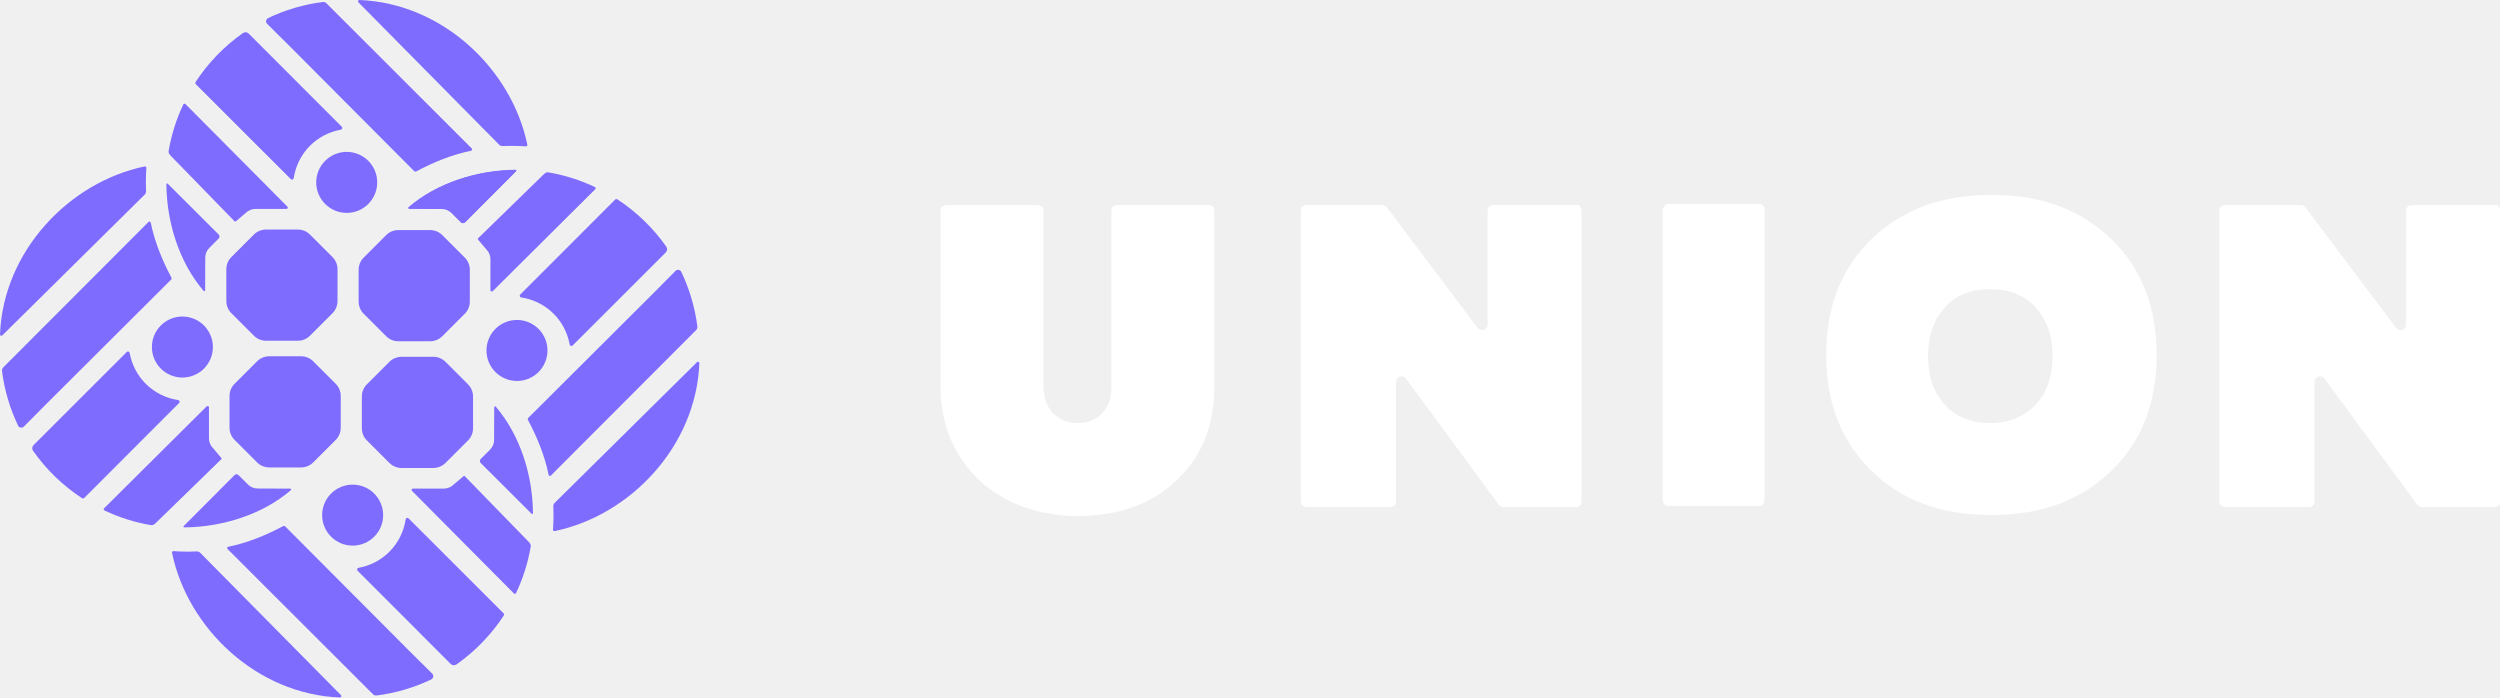
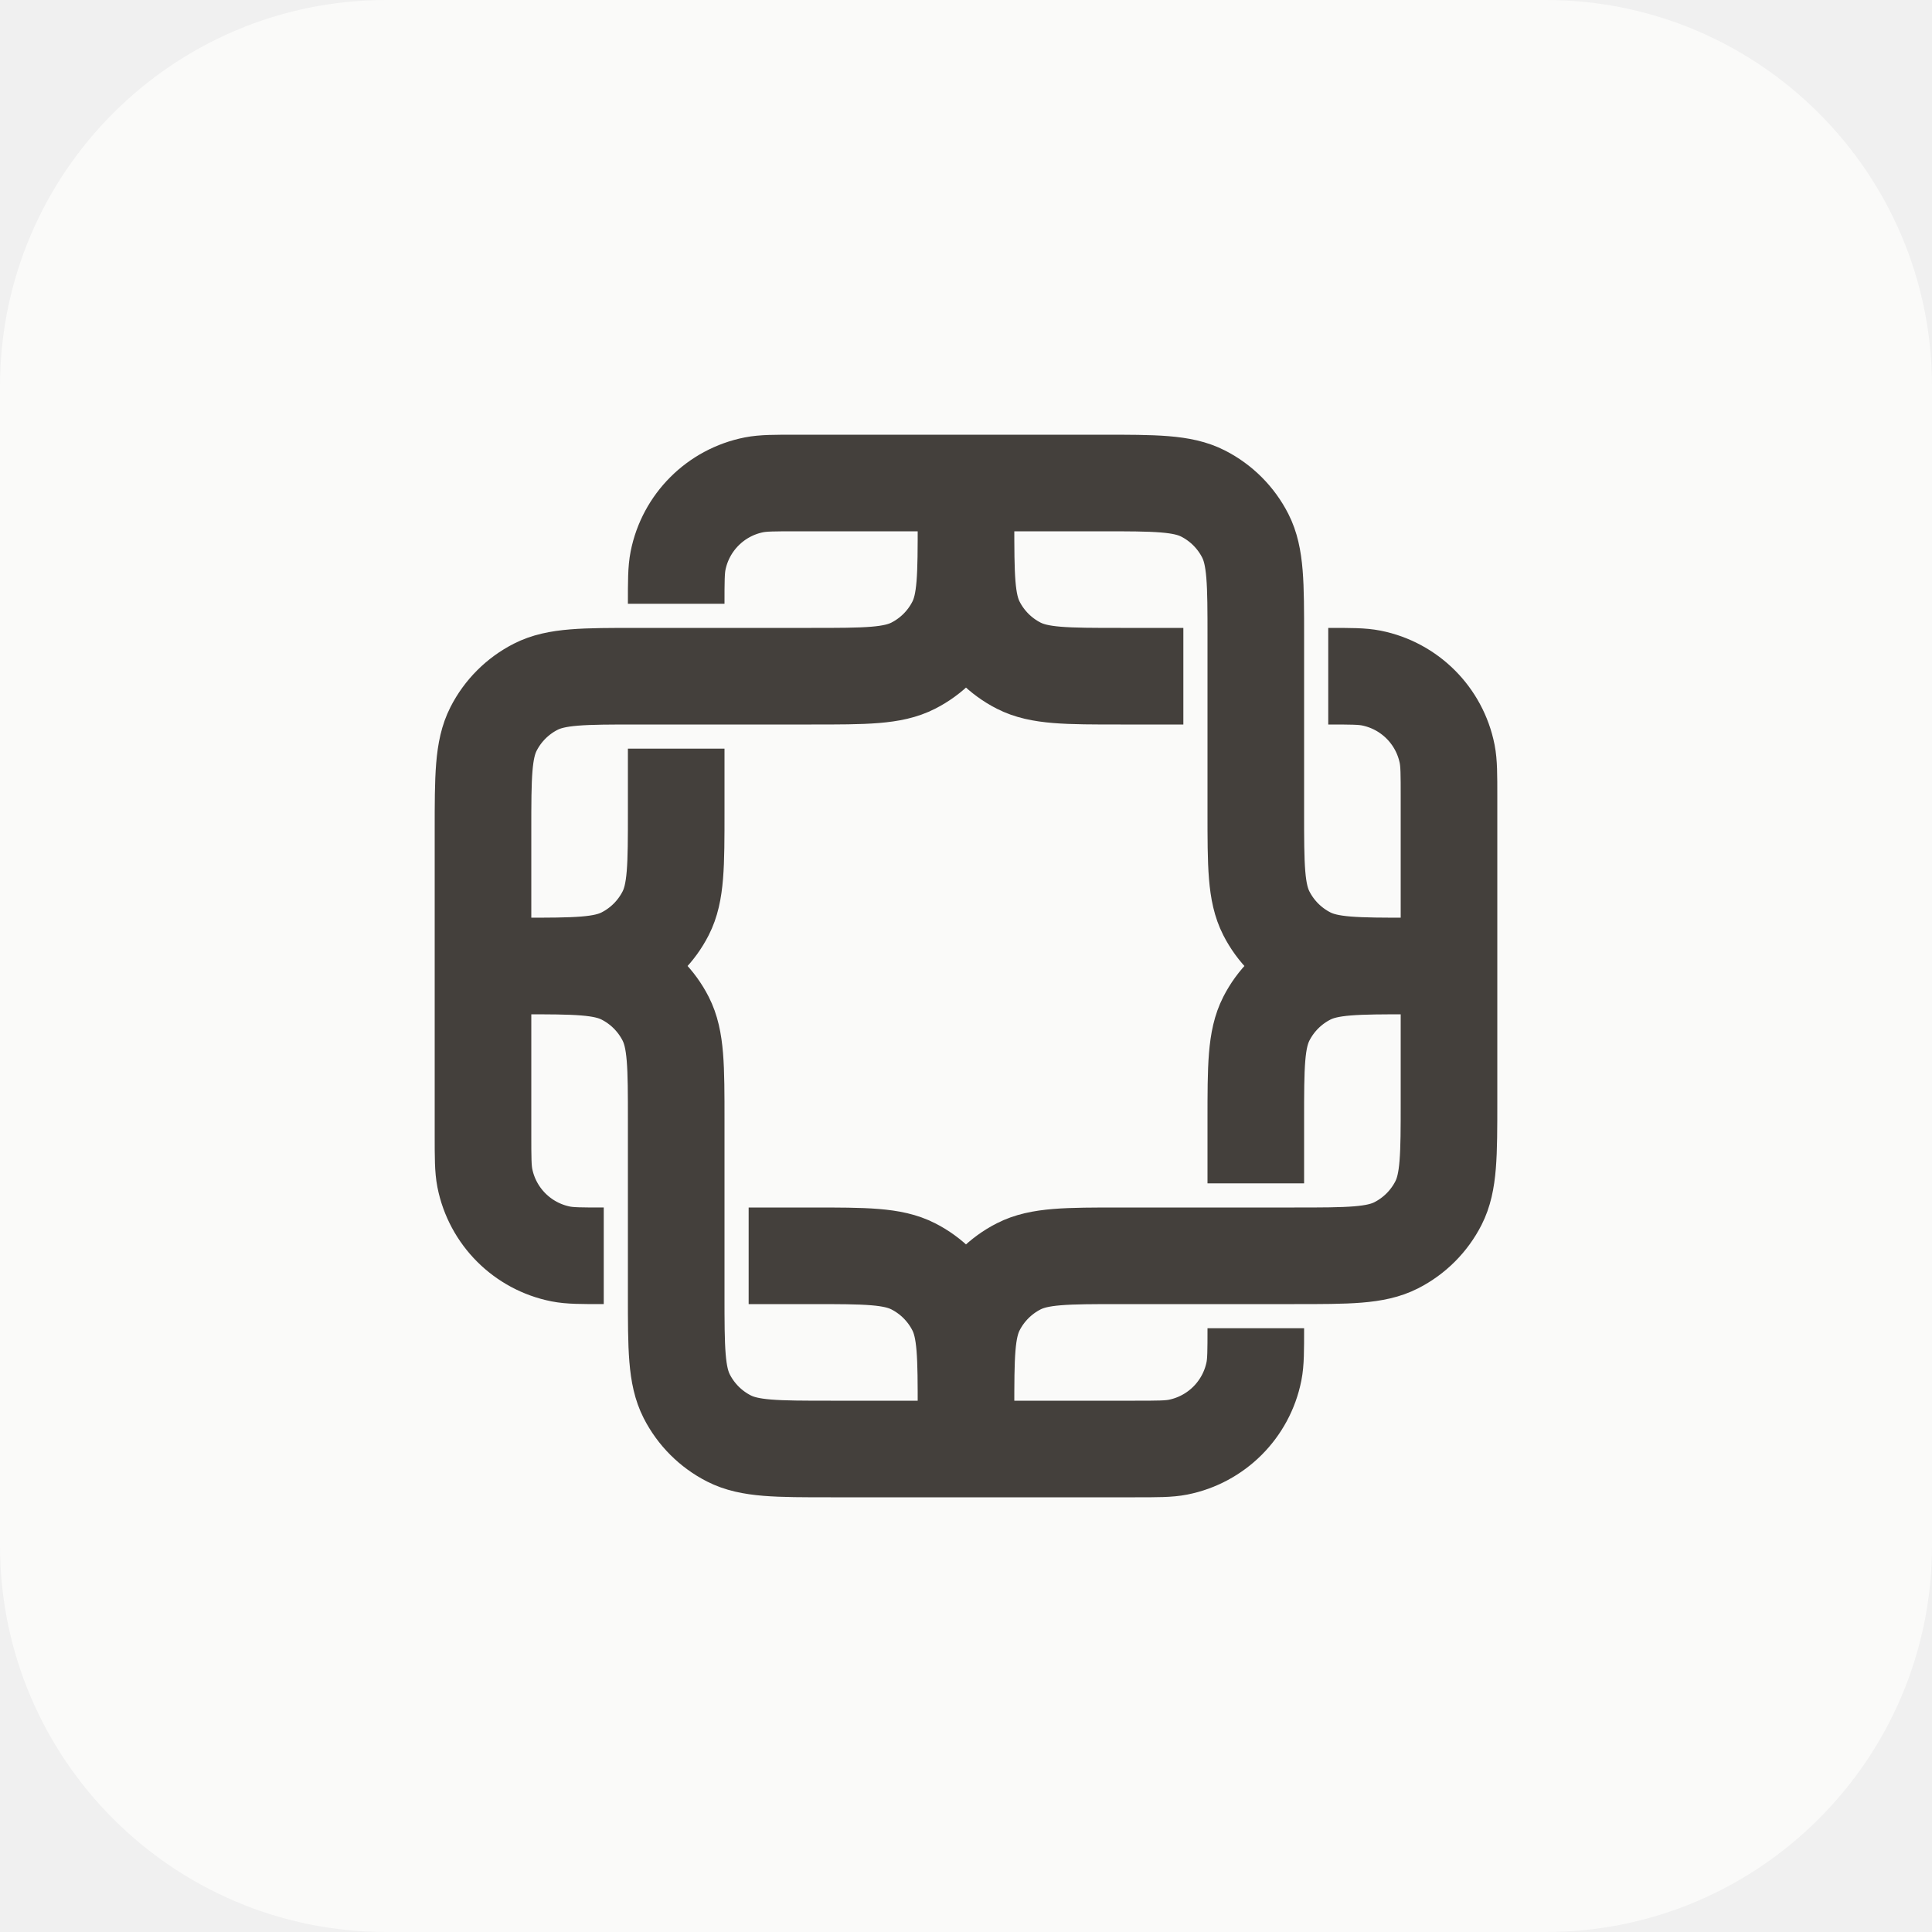
- <svg xmlns="http://www.w3.org/2000/svg" id="Ebene_1" x="0px" y="0px" width="211.58px" height="59.032px" viewBox="0 0 211.58 59.032" xml:space="preserve">
-   <path fill="#FFFFFF" d="M102.293,17.357h-7.757c-0.287,0-0.478,0.192-0.478,0.48v14.894c0,0.864-0.192,1.633-0.766,2.209 c-0.479,0.577-1.246,0.865-2.107,0.865c-0.862,0-1.533-0.288-2.107-0.865c-0.479-0.576-0.766-1.249-0.766-2.209V17.838 c0-0.288-0.192-0.48-0.479-0.48h-7.757c-0.287,0-0.478,0.192-0.478,0.48v14.797c0,3.364,1.149,5.958,3.256,7.975 c2.106,2.019,4.979,2.979,8.139,3.075c3.543,0,6.416-0.961,8.523-2.979c2.202-2.018,3.256-4.707,3.256-7.975V17.838 C102.772,17.55,102.581,17.357,102.293,17.357" />
-   <path fill="#FFFFFF" d="M133.463,17.357h-7.086c-0.289,0-0.479,0.192-0.479,0.48v9.608c0,0.48-0.575,0.673-0.862,0.288l-7.66-10.185 c-0.097-0.096-0.191-0.192-0.384-0.192h-6.416c-0.286,0-0.479,0.192-0.479,0.48v24.598c0,0.288,0.193,0.481,0.479,0.481h7.087 c0.287,0,0.479-0.193,0.479-0.481V32.347c0-0.48,0.574-0.673,0.861-0.288l7.854,10.665c0.095,0.096,0.191,0.193,0.383,0.193h6.128 c0.288,0,0.479-0.193,0.479-0.481V17.838C133.846,17.55,133.654,17.262,133.463,17.357" />
-   <path fill="#FFFFFF" d="M148.859,17.262h-7.66c-0.287,0-0.479,0.288-0.479,0.576V42.34c0,0.288,0.192,0.479,0.479,0.479h7.66 c0.289,0,0.479-0.191,0.479-0.479V17.742C149.339,17.454,149.148,17.262,148.859,17.262" />
-   <path fill="#FFFFFF" d="M178.689,20.241c-2.586-2.499-5.938-3.748-10.151-3.748s-7.565,1.249-10.151,3.748 c-2.585,2.498-3.83,5.764-3.83,9.8s1.245,7.302,3.83,9.801c2.49,2.498,5.938,3.747,10.151,3.747s7.565-1.249,10.151-3.747 c2.584-2.499,3.83-5.765,3.83-9.801S181.273,22.739,178.689,20.241 M172.273,34.269c-0.959,0.96-2.203,1.537-3.832,1.537 c-1.531,0-2.873-0.48-3.83-1.537s-1.437-2.402-1.437-4.132c0-1.729,0.479-3.075,1.437-4.132c0.957-1.056,2.203-1.537,3.83-1.537 c1.533,0,2.873,0.481,3.832,1.537c0.957,1.057,1.436,2.403,1.436,4.132C173.709,31.866,173.23,33.212,172.273,34.269" />
-   <path fill="#FFFFFF" d="M211.197,17.357h-7.086c-0.289,0-0.479,0.192-0.479,0.48v9.608c0,0.48-0.575,0.673-0.862,0.288l-7.66-10.185 c-0.097-0.096-0.191-0.192-0.384-0.192h-6.416c-0.286,0-0.479,0.192-0.479,0.48v24.598c0,0.288,0.193,0.481,0.479,0.481h7.087 c0.287,0,0.479-0.193,0.479-0.481V32.347c0-0.48,0.574-0.673,0.861-0.288l7.854,10.665c0.095,0.096,0.191,0.193,0.383,0.193h6.128 c0.288,0,0.479-0.193,0.479-0.481V17.838C211.58,17.55,211.389,17.262,211.197,17.357" />
-   <path fill="#7E6CFF" d="M43.615,14.367c0.103-0.001,0.127,0.059,0.054,0.131l-4.281,4.292c-0.095,0.095-0.249,0.095-0.343,0 l-0.796-0.796c-0.216-0.216-0.509-0.337-0.815-0.337c0,0-2.1-0.004-2.765-0.009c-0.071-0.001-0.102-0.089-0.048-0.135 C37.032,15.453,40.399,14.396,43.615,14.367" />
-   <path fill="#7E6CFF" d="M25.478,39.56h-2.691c-0.389,0-0.755-0.15-1.03-0.426l-1.903-1.903c-0.275-0.274-0.427-0.641-0.427-1.029 v-2.692c0-0.389,0.152-0.755,0.427-1.029l1.903-1.903c0.275-0.275,0.641-0.426,1.03-0.426h2.691c0.389,0,0.755,0.151,1.03,0.426 l1.903,1.903c0.275,0.274,0.427,0.642,0.427,1.029v2.692c0,0.389-0.152,0.755-0.427,1.029l-1.903,1.903 C26.233,39.409,25.867,39.56,25.478,39.56" />
-   <path fill="#7E6CFF" d="M12.247,14.084c0.076-0.016,0.146,0.042,0.141,0.12c-0.028,0.402-0.043,0.808-0.043,1.217 c0,0.254,0.006,0.507,0.017,0.758c0.004,0.107-0.035,0.211-0.111,0.287L0.196,28.385c-0.074,0.074-0.2,0.018-0.196-0.089 C0.276,21.252,5.852,15.413,12.247,14.084" />
-   <path fill="#7E6CFF" d="M12.565,18.786c0.065-0.064,0.175-0.031,0.193,0.059c0.336,1.644,0.981,3.203,1.747,4.642 c0.032,0.059,0.021,0.132-0.026,0.179L3.947,34.161c-0.651,0.656-1.401,1.412-1.926,1.942c-0.149,0.151-0.402,0.107-0.493-0.084 c-0.682-1.43-1.15-2.982-1.357-4.616c-0.015-0.116,0.026-0.232,0.109-0.315L12.565,18.786z" />
-   <path fill="#7E6CFF" d="M17.49,34.392c0.072-0.072,0.195-0.021,0.195,0.081v2.63c0,0.307,0.121,0.6,0.337,0.814l0.684,0.807 c0.046,0.045,0.045,0.119,0.061,0.104l-5.598,5.451c-0.149,0.147-0.273,0.185-0.394,0.164c-1.385-0.235-2.704-0.658-3.934-1.24 c-0.071-0.034-0.087-0.129-0.031-0.186L17.49,34.392z" />
-   <path fill="#7E6CFF" d="M13.611,35.646l0.027-0.026C13.623,35.635,13.611,35.646,13.611,35.646" />
-   <path fill="#7E6CFF" d="M15.619,44.633c-0.102,0.001-0.126-0.059-0.054-0.13l4.282-4.293c0.094-0.095,0.248-0.095,0.342,0 l0.797,0.796c0.216,0.216,0.508,0.337,0.814,0.337c0,0,2.1,0.004,2.765,0.01c0.071,0,0.102,0.088,0.049,0.135 C22.202,43.547,18.836,44.604,15.619,44.633" />
-   <path fill="#7E6CFF" d="M2.839,37.671c1.182-1.18,6.749-6.742,7.889-7.882c0.087-0.087,0.226-0.034,0.248,0.088 c0.176,0.978,0.643,1.886,1.355,2.599h0.001c0.746,0.746,1.709,1.226,2.74,1.381c0.122,0.018,0.178,0.156,0.091,0.244 c-1.112,1.112-6.357,6.361-8.062,8.068c-0.052,0.004-0.082,0.007-0.134,0.011c-1.632-1.065-3.05-2.433-4.169-4.026 C2.693,38.004,2.71,37.801,2.839,37.671" />
-   <path fill="#7E6CFF" d="M19.155,25.478v-2.691c0-0.39,0.151-0.755,0.427-1.03l1.903-1.904c0.274-0.274,0.64-0.426,1.029-0.426h2.692 c0.389,0,0.755,0.152,1.03,0.426l1.903,1.904c0.275,0.275,0.426,0.64,0.426,1.03v2.691c0,0.389-0.151,0.755-0.426,1.03l-1.903,1.903 c-0.275,0.275-0.641,0.426-1.03,0.426h-2.692c-0.389,0-0.755-0.151-1.029-0.426l-1.904-1.903 C19.306,26.232,19.155,25.867,19.155,25.478" />
-   <path fill="#7E6CFF" d="M44.631,12.247c0.016,0.076-0.042,0.146-0.12,0.14c-0.402-0.028-0.808-0.042-1.217-0.042 c-0.254,0-0.507,0.006-0.758,0.016c-0.107,0.005-0.211-0.034-0.287-0.109L30.331,0.196c-0.075-0.075-0.018-0.2,0.088-0.196 C37.463,0.275,43.302,5.851,44.631,12.247" />
-   <path fill="#7E6CFF" d="M39.929,12.565c0.064,0.064,0.031,0.175-0.059,0.193c-1.644,0.336-3.203,0.98-4.642,1.747 c-0.059,0.031-0.132,0.021-0.179-0.026L24.554,3.947c-0.657-0.651-1.412-1.401-1.943-1.927c-0.151-0.149-0.107-0.401,0.084-0.492 c1.43-0.684,2.983-1.15,4.616-1.358c0.117-0.014,0.233,0.027,0.316,0.109L39.929,12.565z" />
-   <path fill="#7E6CFF" d="M24.323,17.489c0.072,0.072,0.021,0.195-0.081,0.195h-2.63c-0.306,0-0.599,0.122-0.814,0.338l-0.807,0.684 c-0.045,0.045-0.119,0.045-0.103,0.06l-5.451-5.597c-0.148-0.15-0.185-0.274-0.165-0.395c0.236-1.384,0.659-2.703,1.241-3.933 c0.034-0.072,0.129-0.088,0.185-0.032L24.323,17.489z" />
-   <path fill="#7E6CFF" d="M14.082,15.619c-0.001-0.103,0.059-0.126,0.131-0.054l4.292,4.282c0.095,0.094,0.095,0.248,0,0.342 l-0.796,0.796c-0.216,0.217-0.337,0.509-0.337,0.815c0,0-0.004,2.1-0.009,2.765c-0.001,0.071-0.089,0.103-0.135,0.049 C15.168,22.202,14.111,18.836,14.082,15.619" />
-   <path fill="#7E6CFF" d="M31.169,17.262c-0.484,0.484-1.141,0.756-1.825,0.756c-0.685,0-1.342-0.271-1.825-0.756h-0.001 c-0.484-0.484-0.756-1.141-0.756-1.826c0-0.685,0.272-1.341,0.756-1.825l0.001-0.001c0.483-0.484,1.14-0.756,1.824-0.756h0.001 c0.685,0,1.342,0.273,1.825,0.757h0.001c0.484,0.484,0.755,1.141,0.755,1.825C31.925,16.121,31.653,16.777,31.169,17.262z" />
-   <path fill="#7E6CFF" d="M21.044,2.839c1.18,1.181,6.742,6.748,7.882,7.889c0.087,0.087,0.034,0.226-0.088,0.248 c-0.977,0.176-1.886,0.643-2.598,1.355h-0.001c-0.746,0.747-1.225,1.71-1.38,2.741c-0.018,0.122-0.157,0.178-0.244,0.09 c-1.113-1.112-6.362-6.356-8.069-8.061c-0.004-0.052-0.007-0.083-0.011-0.134c1.066-1.633,2.433-3.05,4.027-4.169 C20.711,2.693,20.914,2.709,21.044,2.839" />
-   <path fill="#7E6CFF" d="M17.262,27.545c0.484,0.484,0.756,1.141,0.756,1.825c0,0.685-0.272,1.342-0.756,1.825v0.001 c-0.484,0.484-1.141,0.756-1.826,0.756s-1.341-0.271-1.825-0.756v-0.001c-0.484-0.482-0.756-1.14-0.756-1.824v-0.001 c0-0.685,0.272-1.341,0.756-1.825l0.001-0.001c0.483-0.484,1.14-0.755,1.824-0.755C16.121,26.79,16.778,27.062,17.262,27.545z" />
-   <path fill="#7E6CFF" d="M33.711,19.472h2.691c0.39,0,0.755,0.151,1.03,0.426l1.904,1.904c0.274,0.274,0.426,0.64,0.426,1.029v2.691 c0,0.39-0.152,0.754-0.426,1.029l-1.904,1.903c-0.275,0.275-0.64,0.427-1.03,0.427h-2.691c-0.389,0-0.755-0.151-1.03-0.427 l-1.903-1.902c-0.275-0.276-0.426-0.642-0.426-1.03v-2.691c0-0.389,0.151-0.755,0.426-1.029l1.903-1.904 C32.956,19.623,33.322,19.472,33.711,19.472" />
-   <path fill="#7E6CFF" d="M46.942,44.948c-0.076,0.016-0.146-0.043-0.14-0.12c0.028-0.402,0.042-0.809,0.042-1.218 c0-0.254-0.006-0.507-0.016-0.759c-0.005-0.106,0.034-0.211,0.11-0.286l12.055-11.918c0.075-0.074,0.2-0.018,0.196,0.088 C58.913,37.78,53.338,43.619,46.942,44.948" />
-   <path fill="#7E6CFF" d="M46.624,40.245c-0.064,0.065-0.175,0.031-0.193-0.059c-0.336-1.644-0.98-3.203-1.747-4.641 c-0.031-0.059-0.021-0.132,0.026-0.18l10.532-10.496c0.651-0.656,1.401-1.412,1.927-1.943c0.149-0.15,0.401-0.107,0.492,0.084 c0.683,1.431,1.15,2.983,1.358,4.617c0.014,0.116-0.027,0.233-0.109,0.315L46.624,40.245z" />
-   <path fill="#7E6CFF" d="M41.7,24.64c-0.072,0.072-0.195,0.021-0.195-0.081v-2.63c0-0.306-0.122-0.599-0.338-0.815l-0.683-0.806 c-0.046-0.045-0.046-0.119-0.061-0.104l5.597-5.451c0.15-0.147,0.274-0.186,0.395-0.165c1.384,0.236,2.703,0.659,3.933,1.241 c0.072,0.034,0.088,0.128,0.032,0.184L41.7,24.64z" />
-   <path fill="#7E6CFF" d="M45.578,23.385l-0.027,0.027C45.566,23.397,45.578,23.385,45.578,23.385" />
-   <path fill="#7E6CFF" d="M43.57,14.399c0.103-0.001,0.126,0.058,0.054,0.13l-4.282,4.293c-0.094,0.095-0.248,0.095-0.342,0 l-0.796-0.796c-0.217-0.216-0.509-0.337-0.815-0.337c0,0-2.1-0.004-2.765-0.01c-0.071,0-0.102-0.088-0.049-0.134 C36.987,15.485,40.353,14.428,43.57,14.399" />
-   <path fill="#7E6CFF" d="M56.35,21.36c-1.182,1.181-6.749,6.743-7.889,7.882c-0.088,0.087-0.226,0.034-0.248-0.087 c-0.176-0.978-0.643-1.887-1.356-2.599c-0.746-0.747-1.709-1.226-2.741-1.381c-0.121-0.019-0.177-0.157-0.09-0.244 c1.112-1.113,6.356-6.362,8.062-8.069c0.051-0.004,0.082-0.006,0.134-0.011c1.632,1.066,3.05,2.433,4.169,4.027 C56.496,21.028,56.479,21.231,56.35,21.36" />
-   <path fill="#7E6CFF" d="M40.035,33.554v2.691c0,0.391-0.152,0.755-0.427,1.03l-1.903,1.903c-0.275,0.274-0.641,0.427-1.029,0.427 h-2.692c-0.389,0-0.755-0.152-1.03-0.427l-1.903-1.903c-0.275-0.275-0.427-0.64-0.427-1.03v-2.691c0-0.389,0.152-0.754,0.427-1.029 l1.903-1.903c0.275-0.274,0.641-0.426,1.03-0.426h2.692c0.388,0,0.754,0.151,1.029,0.426l1.903,1.903 C39.883,32.8,40.035,33.165,40.035,33.554" />
-   <path fill="#7E6CFF" d="M14.558,46.785c-0.016-0.076,0.043-0.146,0.12-0.141c0.402,0.028,0.808,0.043,1.218,0.043 c0.254,0,0.506-0.006,0.758-0.018c0.107-0.004,0.211,0.035,0.286,0.111l11.919,12.055c0.075,0.075,0.017,0.2-0.088,0.196 C21.726,58.757,15.887,53.181,14.558,46.785" />
-   <path fill="#7E6CFF" d="M19.26,46.467c-0.065-0.065-0.031-0.175,0.059-0.192c1.644-0.336,3.203-0.981,4.641-1.748 c0.06-0.03,0.132-0.021,0.18,0.026l10.495,10.532c0.656,0.65,1.412,1.4,1.943,1.926c0.15,0.149,0.107,0.402-0.084,0.493 c-1.431,0.683-2.983,1.149-4.617,1.356c-0.116,0.016-0.233-0.025-0.315-0.108L19.26,46.467z" />
-   <path fill="#7E6CFF" d="M34.866,41.543c-0.072-0.071-0.021-0.194,0.081-0.194h2.63c0.306,0,0.599-0.123,0.815-0.339l0.807-0.684 c0.044-0.045,0.118-0.045,0.102-0.06l5.451,5.597c0.148,0.149,0.186,0.274,0.165,0.395c-0.236,1.384-0.659,2.703-1.241,3.934 c-0.034,0.071-0.128,0.088-0.184,0.032L34.866,41.543z" />
-   <path fill="#7E6CFF" d="M45.107,43.413c0.001,0.102-0.058,0.126-0.13,0.055l-4.293-4.282c-0.095-0.095-0.095-0.248,0-0.343 l0.796-0.797c0.216-0.216,0.337-0.508,0.337-0.813c0,0,0.004-2.101,0.01-2.765c0-0.071,0.089-0.103,0.134-0.05 C44.021,36.83,45.078,40.196,45.107,43.413" />
-   <path fill="#7E6CFF" d="M28.02,41.771c0.484-0.484,1.14-0.756,1.825-0.756c0.685,0,1.341,0.271,1.825,0.756 c0.485,0.483,0.757,1.141,0.757,1.826c0,0.685-0.272,1.341-0.757,1.824c-0.483,0.484-1.14,0.756-1.825,0.756 c-0.685,0-1.342-0.271-1.825-0.756l-0.001-0.001c-0.484-0.482-0.756-1.14-0.756-1.823C27.263,42.911,27.535,42.254,28.02,41.771z" />
-   <path fill="#7E6CFF" d="M38.146,56.192c-1.181-1.182-6.742-6.748-7.882-7.889c-0.087-0.087-0.034-0.226,0.087-0.248 c0.978-0.176,1.887-0.643,2.599-1.354V46.7c0.747-0.746,1.226-1.709,1.381-2.74c0.018-0.122,0.157-0.178,0.244-0.091 c1.113,1.112,6.362,6.356,8.069,8.062c0.004,0.053,0.007,0.082,0.011,0.135c-1.066,1.632-2.433,3.05-4.027,4.168 C38.479,56.339,38.274,56.323,38.146,56.192" />
-   <path fill="#7E6CFF" d="M41.927,31.486c-0.484-0.483-0.756-1.141-0.756-1.825s0.272-1.342,0.756-1.826s1.141-0.756,1.826-0.756 c0.685,0,1.341,0.272,1.825,0.756h0.001c0.484,0.484,0.756,1.141,0.756,1.825v0.001c0,0.685-0.273,1.342-0.757,1.825 c-0.484,0.484-1.141,0.756-1.825,0.756C43.068,32.242,42.412,31.971,41.927,31.486z" />
+ <svg xmlns="http://www.w3.org/2000/svg" fill="none" viewBox="0 0 40 40" width="40px" style="margin-right: 8px;">
+   <rect width="40" height="40" rx="8" fill="#FAFAF9" />
+   <g stroke="#44403C" stroke-width="2">
+     <path d="M14 12.5c0-.465 0-.697.038-.89a2 2 0 011.572-1.572c.193-.038.425-.038.89-.038H20v.8c0 1.12 0 1.68-.218 2.108a2 2 0 01-.874.874C18.48 14 17.92 14 16.8 14h-3.6c-1.12 0-1.68 0-2.108.218a2 2 0 00-.874.874C10 15.52 10 16.08 10 17.2V20h.8c1.12 0 1.68 0 2.108-.218a2 2 0 00.874-.874C14 18.48 14 17.92 14 16.8v-1.3M27.5 14c.465 0 .697 0 .89.038a2 2 0 011.572 1.572c.038.193.038.425.038.89V20h-.8c-1.12 0-1.68 0-2.108-.218a2 2 0 01-.874-.874C26 18.48 26 17.92 26 16.8V13.2c0-1.12 0-1.68-.218-2.108a2 2 0 00-.874-.874C24.48 10 23.92 10 22.8 10H20v.8c0 1.12 0 1.68.218 2.108a2 2 0 00.874.874C21.52 14 22.08 14 23.2 14h1.3M26 27.5c0 .465 0 .697-.038.89a2 2 0 01-1.572 1.572c-.193.038-.425.038-.89.038H20v-.8c0-1.12 0-1.68.218-2.108a2 2 0 01.874-.874C21.52 26 22.08 26 23.2 26H26.8c1.12 0 1.68 0 2.108-.218a2 2 0 00.874-.874C30 24.48 30 23.92 30 22.8V20h-.8c-1.12 0-1.68 0-2.108.218a2 2 0 00-.874.874C26 21.52 26 22.08 26 23.2v1.3M12.5 26c-.465 0-.697 0-.89-.038a2 2 0 01-1.572-1.572C10 24.197 10 23.965 10 23.5V20h.8c1.12 0 1.68 0 2.108.218a2 2 0 01.874.874C14 21.52 14 22.08 14 23.2V26.8c0 1.12 0 1.68.218 2.108a2 2 0 00.874.874C15.52 30 16.08 30 17.2 30H20v-.8c0-1.12 0-1.68-.218-2.108a2 2 0 00-.874-.874C18.48 26 17.92 26 16.8 26h-1.3" />
+   </g>
</svg>
